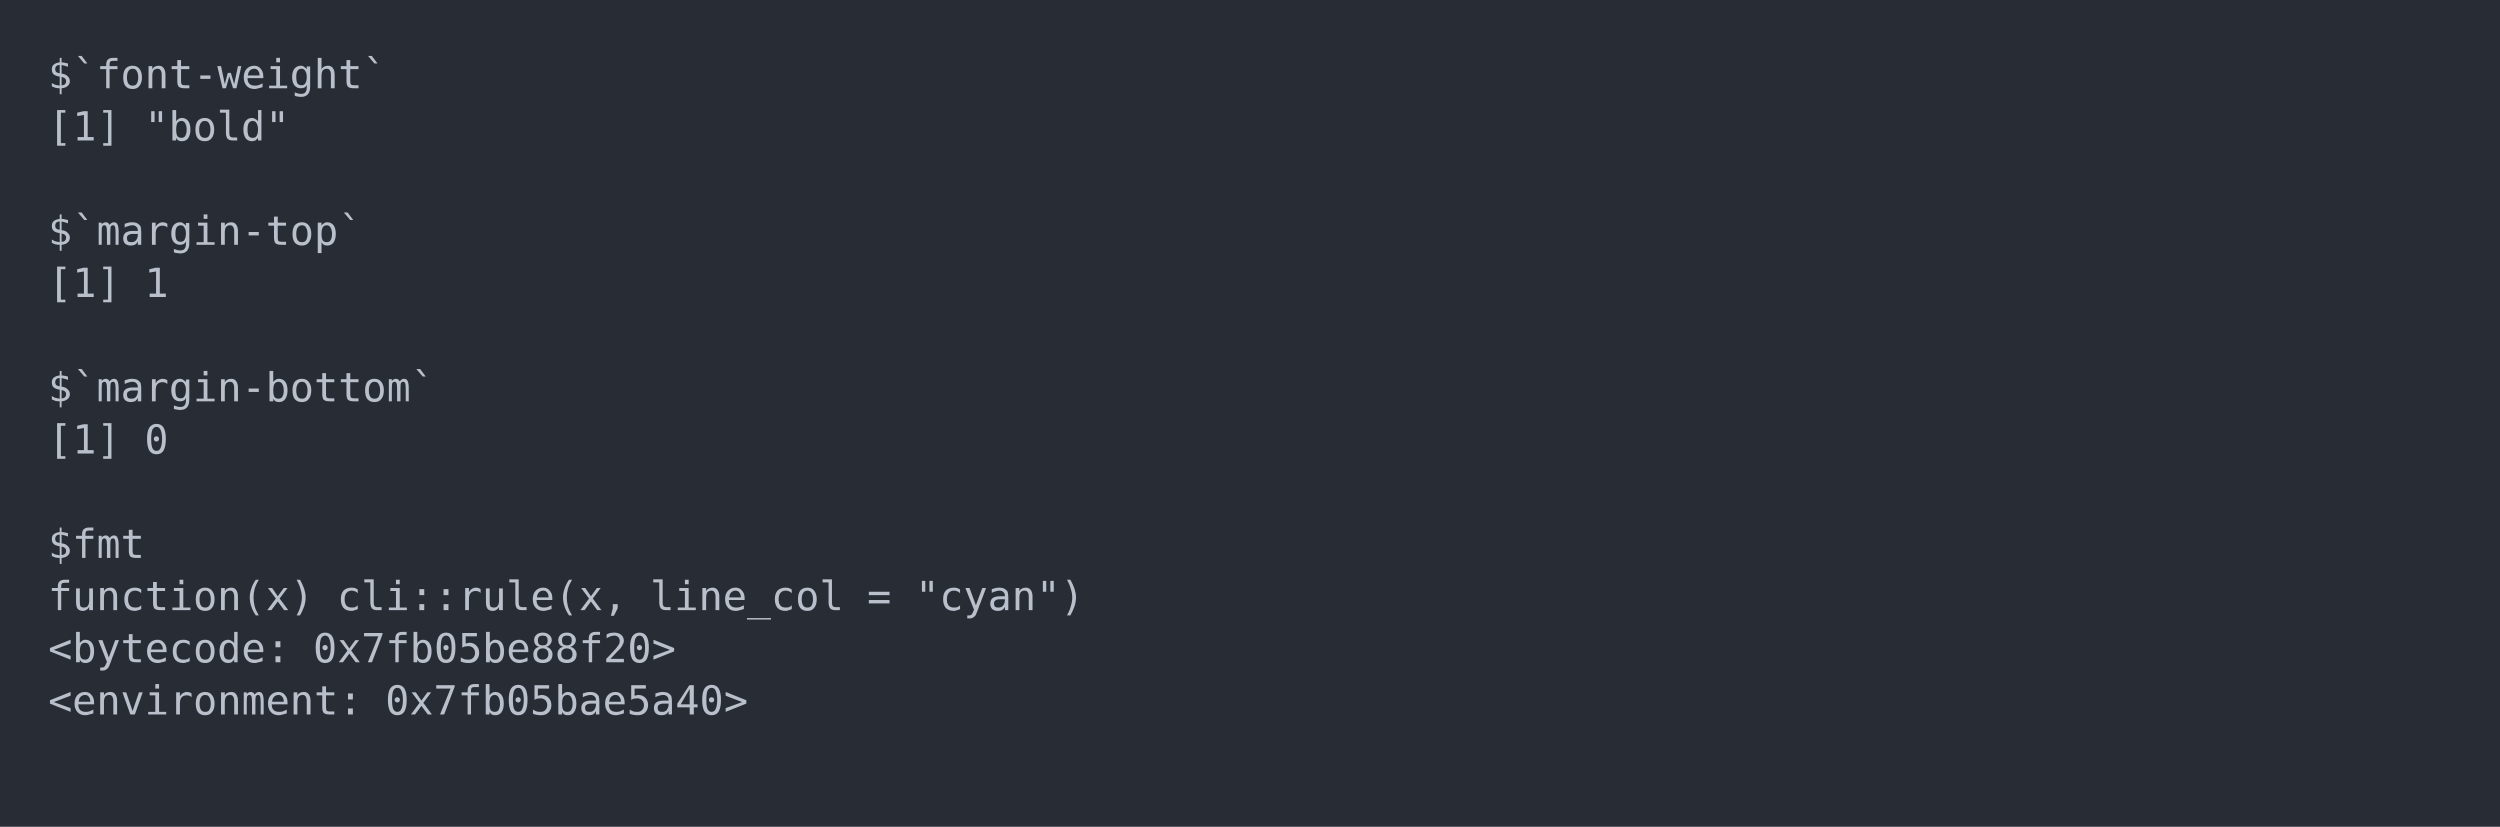
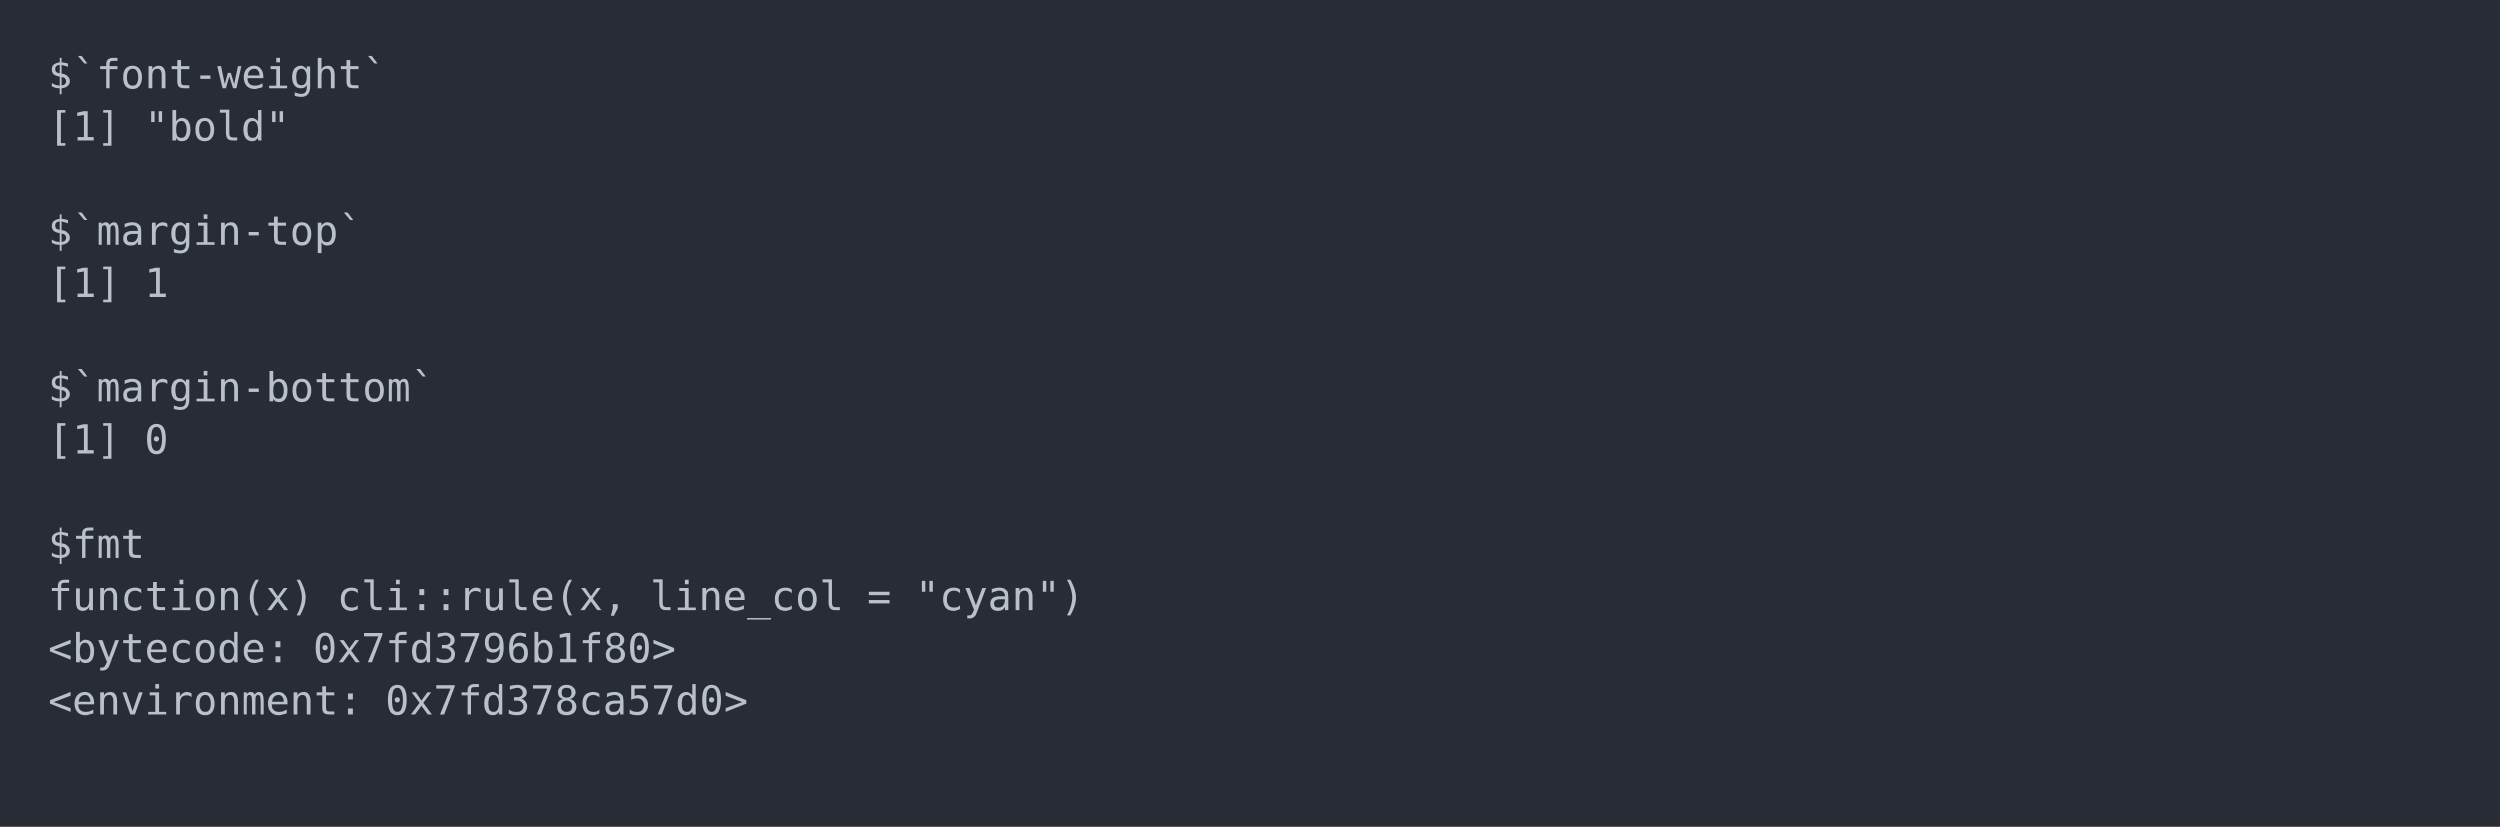
<svg xmlns="http://www.w3.org/2000/svg" xmlns:xlink="http://www.w3.org/1999/xlink" width="1040" height="343.94">
  <rect width="1040" height="343.94" rx="0" ry="0" class="a" />
  <svg height="303.94" viewBox="0 0 100 30.394" width="1000" x="20" y="20">
    <style>.a{fill:rgb(40,45,53)}.b{font-family:'Fira Code',Monaco,Consolas,Menlo,'Bitstream Vera Sans Mono','Powerline Symbols',monospace}.c{fill:transparent}.d{fill:rgb(185,192,203);white-space:pre}</style>
    <g font-family="'Fira Code',Monaco,Consolas,Menlo,'Bitstream Vera Sans Mono','Powerline Symbols',monospace" font-size="1.67" class="b">
      <defs>
        <symbol id="a">
          <rect height="15" width="100" x="0" y="0" class="c" />
        </symbol>
      </defs>
      <rect height="30.394" width="100" class="a" />
      <svg x="0" y="0" width="100">
        <svg x="0">
          <use xlink:href="#a" />
          <text x="0" y="1.67" class="d">$`font-weight`</text>
          <text x="0" y="3.841" class="d">[1]</text>
          <text x="4.008" y="3.841" class="d">"bold"</text>
          <text x="0" y="8.183" class="d">$`margin-top`</text>
          <text x="0" y="10.354" class="d">[1]</text>
          <text x="4.008" y="10.354" class="d">1</text>
          <text x="0" y="14.696" class="d">$`margin-bottom`</text>
          <text x="0" y="16.867" class="d">[1]</text>
          <text x="4.008" y="16.867" class="d">0</text>
          <text x="0" y="21.209" class="d">$fmt</text>
          <text x="0" y="23.38" class="d">function(x)</text>
          <text x="12.024" y="23.38" class="d">cli::rule(x,</text>
          <text x="25.05" y="23.38" class="d">line_col</text>
          <text x="34.068" y="23.38" class="d">=</text>
          <text x="36.072" y="23.38" class="d">"cyan")</text>
          <text x="0" y="25.551" class="d">&lt;bytecode:</text>
-           <text x="11.022" y="25.551" class="d">0x7fb05be88f20&gt;</text>
+           <text x="11.022" y="25.551" class="d">0x7fd3796b1f80&gt;</text>
          <text x="0" y="27.722" class="d">&lt;environment:</text>
-           <text x="14.028" y="27.722" class="d">0x7fb05bae5a40&gt;</text>
+           <text x="14.028" y="27.722" class="d">0x7fd378ca57d0&gt;</text>
        </svg>
      </svg>
    </g>
  </svg>
</svg>
